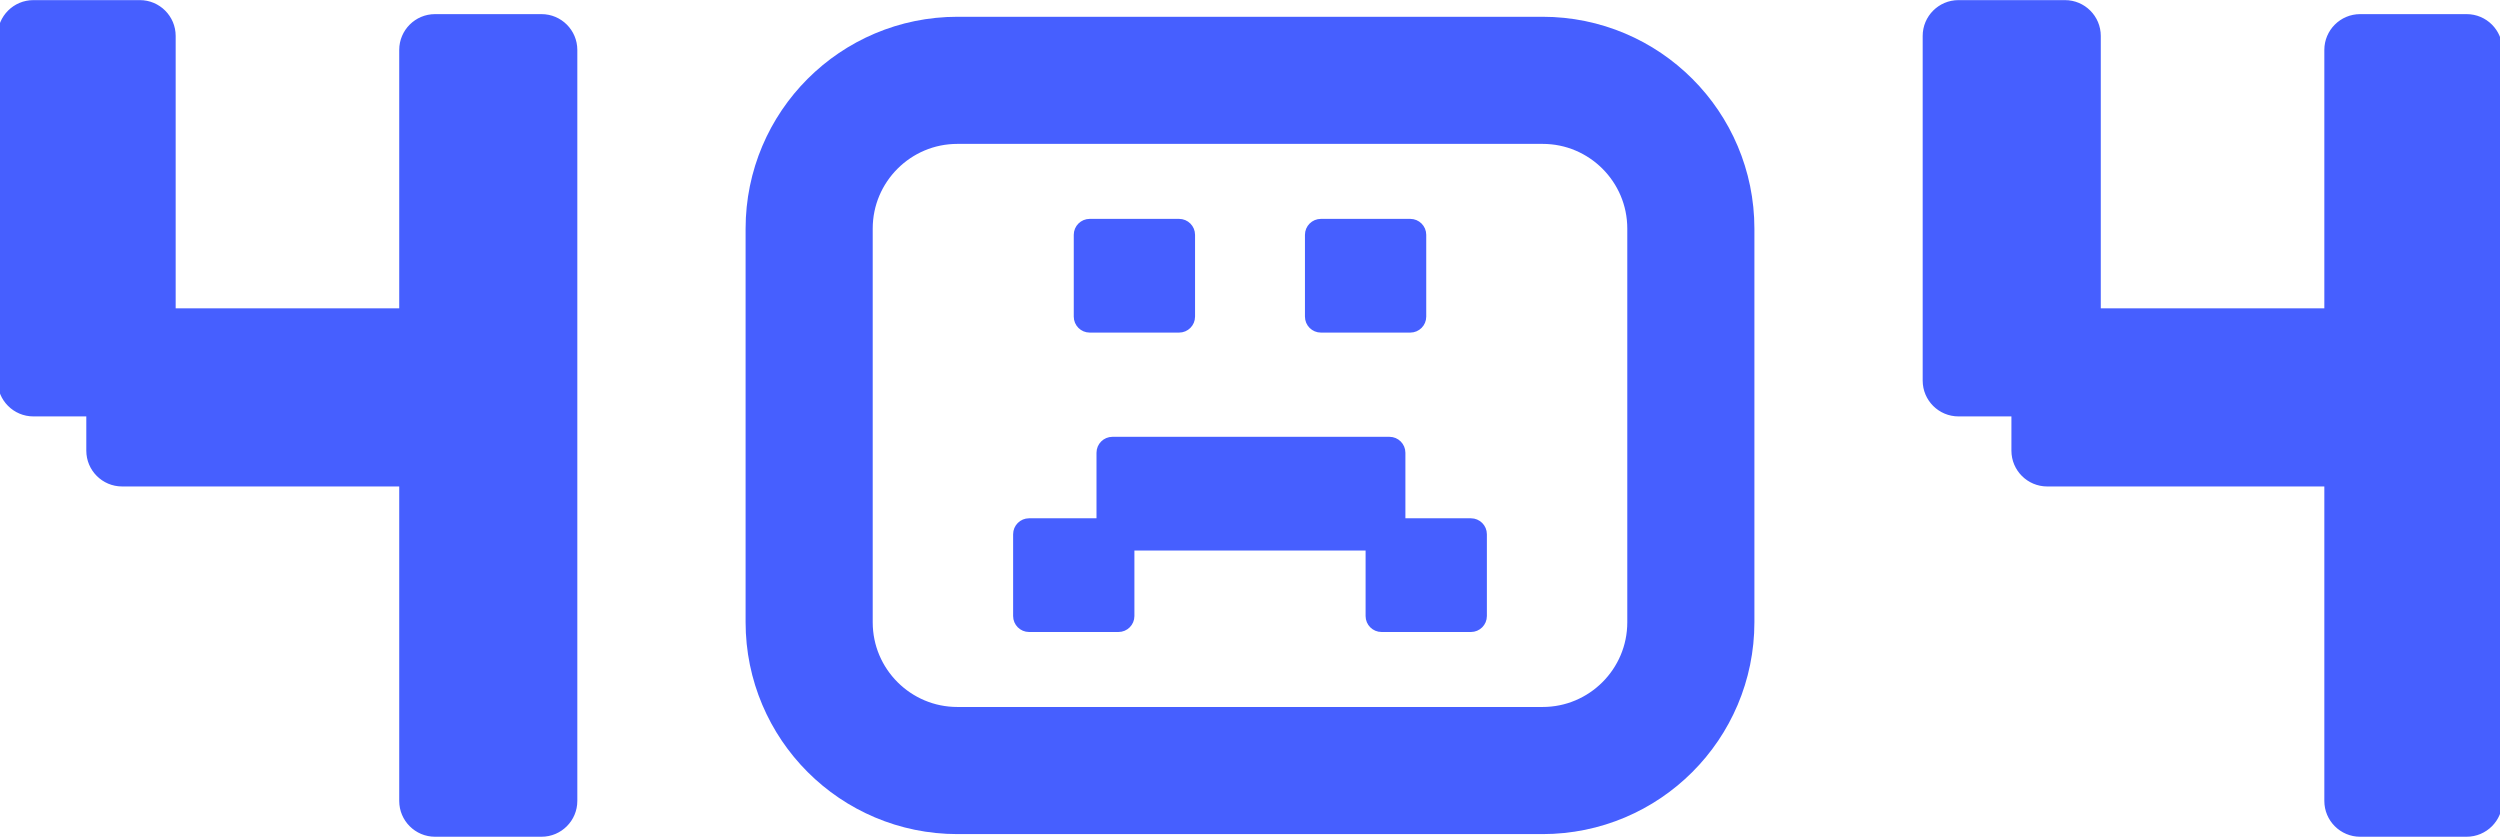
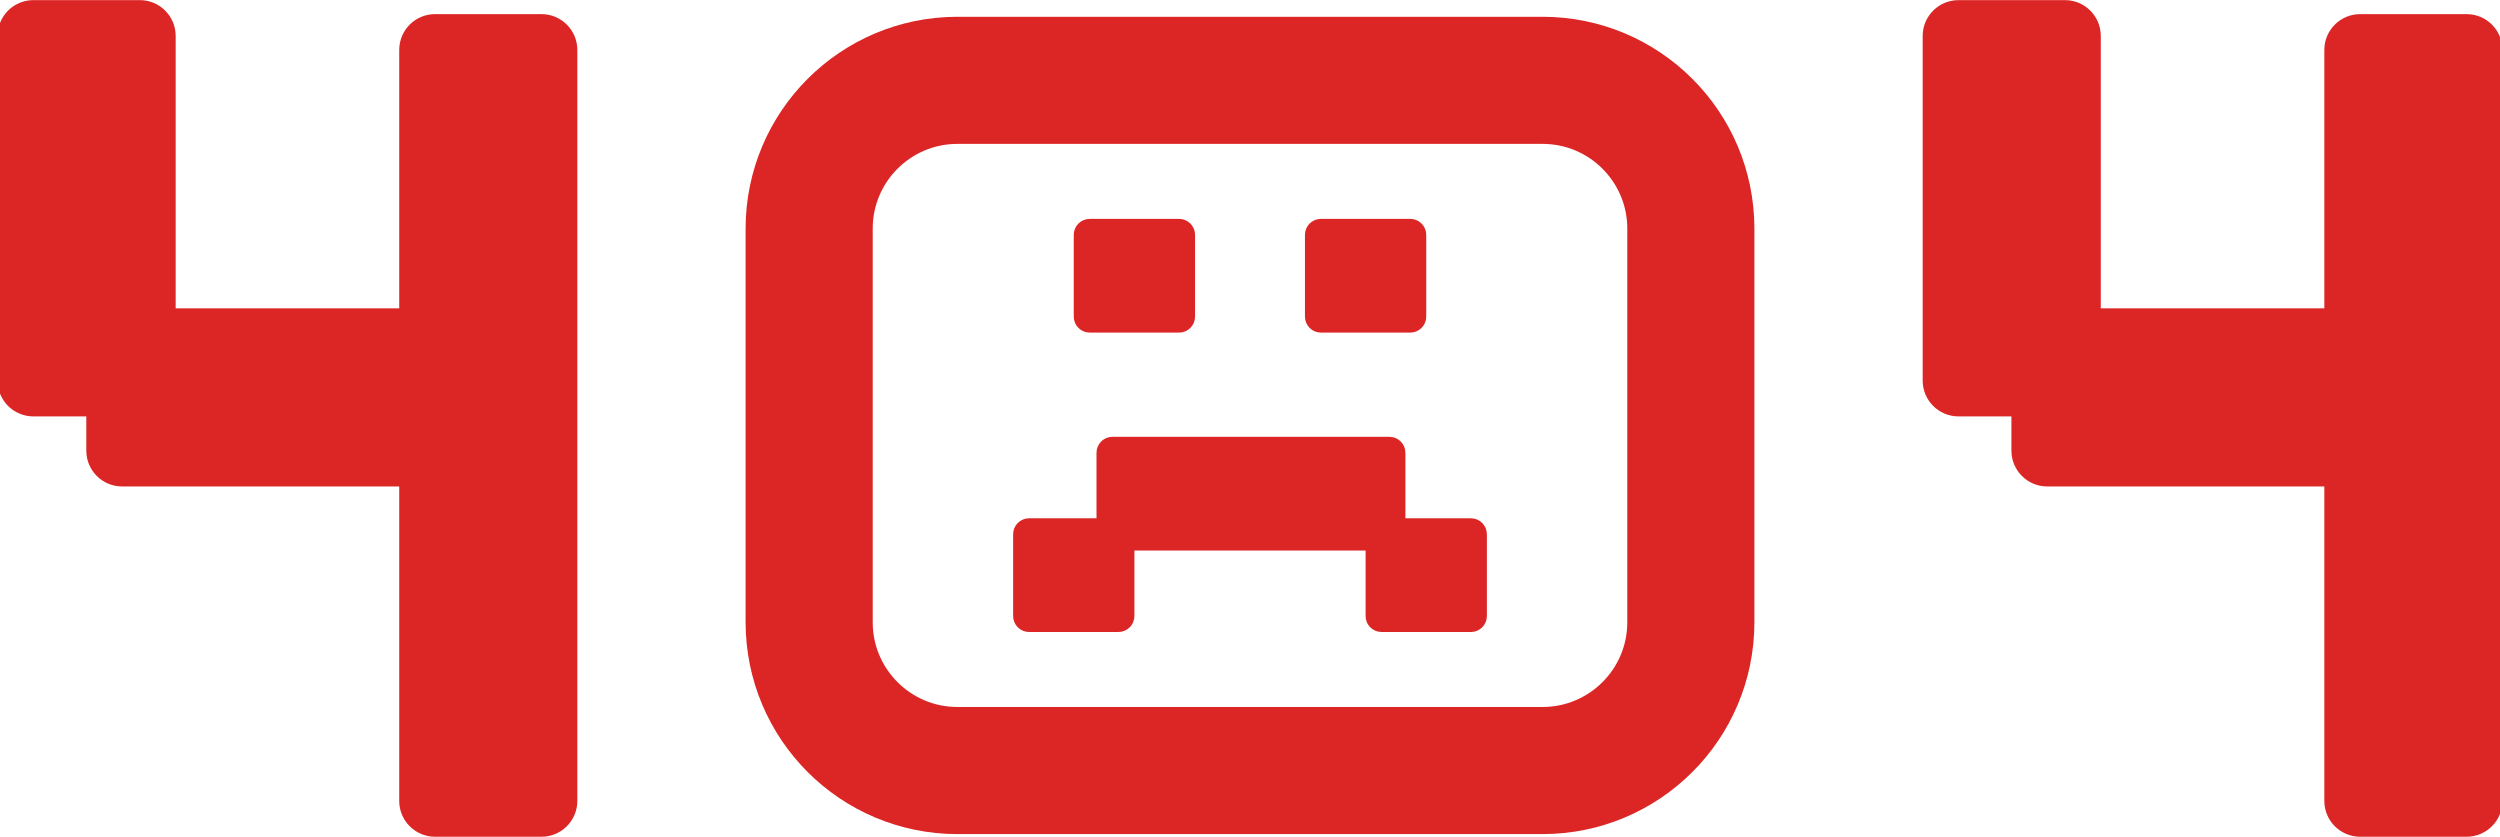
<svg xmlns="http://www.w3.org/2000/svg" width="472" height="158" viewBox="0 0 472 158" fill="none">
-   <rect x="203.103" y="41.702" width="22.145" height="20.714" rx="2.634" fill="#465FFF" stroke="#465FFF" stroke-width="0.753" />
-   <rect x="246.752" y="41.702" width="22.145" height="20.714" rx="2.634" fill="#465FFF" stroke="#465FFF" stroke-width="0.753" />
-   <rect x="258.201" y="98.23" width="22.145" height="20.714" rx="2.634" fill="#465FFF" stroke="#465FFF" stroke-width="0.753" />
-   <rect x="191.654" y="98.23" width="22.145" height="20.714" rx="2.634" fill="#465FFF" stroke="#465FFF" stroke-width="0.753" />
-   <rect x="207.396" y="82.847" width="57.566" height="20.714" rx="2.634" fill="#465FFF" stroke="#465FFF" stroke-width="0.753" />
-   <rect x="152.769" y="15.167" width="166.462" height="130.311" rx="28" stroke="#465FFF" stroke-width="24" />
-   <rect x="0.041" y="0.522" width="32.626" height="77.596" rx="6.263" fill="#465FFF" />
-   <rect x="0.041" y="0.522" width="32.626" height="77.596" rx="6.263" stroke="#465FFF" />
-   <rect x="75.873" y="3.167" width="32.626" height="154.31" rx="6.263" fill="#465FFF" />
-   <rect x="75.873" y="3.167" width="32.626" height="154.31" rx="6.263" stroke="#465FFF" />
-   <rect x="16.794" y="91.344" width="32.626" height="77.596" rx="6.263" transform="rotate(-90 16.7939 91.3442)" fill="#465FFF" />
-   <rect x="16.794" y="91.344" width="32.626" height="77.596" rx="6.263" transform="rotate(-90 16.7939 91.3442)" stroke="#465FFF" />
-   <rect x="363.502" y="0.522" width="32.626" height="77.596" rx="6.263" fill="#465FFF" />
-   <rect x="363.502" y="0.522" width="32.626" height="77.596" rx="6.263" stroke="#465FFF" />
-   <rect x="439.334" y="3.167" width="32.626" height="154.31" rx="6.263" fill="#465FFF" />
-   <rect x="439.334" y="3.167" width="32.626" height="154.31" rx="6.263" stroke="#465FFF" />
-   <rect x="380.255" y="91.344" width="32.626" height="77.596" rx="6.263" transform="rotate(-90 380.255 91.3442)" fill="#465FFF" />
-   <rect x="380.255" y="91.344" width="32.626" height="77.596" rx="6.263" transform="rotate(-90 380.255 91.3442)" stroke="#465FFF" />
+   <rect x="203.103" y="41.702" width="22.145" height="20.714" rx="2.634" fill="#dc2626" stroke="#dc2626" stroke-width="0.753" />
+   <rect x="246.752" y="41.702" width="22.145" height="20.714" rx="2.634" fill="#dc2626" stroke="#dc2626" stroke-width="0.753" />
+   <rect x="258.201" y="98.23" width="22.145" height="20.714" rx="2.634" fill="#dc2626" stroke="#dc2626" stroke-width="0.753" />
+   <rect x="191.654" y="98.23" width="22.145" height="20.714" rx="2.634" fill="#dc2626" stroke="#dc2626" stroke-width="0.753" />
+   <rect x="207.396" y="82.847" width="57.566" height="20.714" rx="2.634" fill="#dc2626" stroke="#dc2626" stroke-width="0.753" />
+   <rect x="152.769" y="15.167" width="166.462" height="130.311" rx="28" stroke="#dc2626" stroke-width="24" />
+   <rect x="0.041" y="0.522" width="32.626" height="77.596" rx="6.263" fill="#dc2626" />
+   <rect x="0.041" y="0.522" width="32.626" height="77.596" rx="6.263" stroke="#dc2626" />
+   <rect x="75.873" y="3.167" width="32.626" height="154.31" rx="6.263" fill="#dc2626" />
+   <rect x="75.873" y="3.167" width="32.626" height="154.31" rx="6.263" stroke="#dc2626" />
+   <rect x="16.794" y="91.344" width="32.626" height="77.596" rx="6.263" transform="rotate(-90 16.7939 91.3442)" fill="#dc2626" />
+   <rect x="16.794" y="91.344" width="32.626" height="77.596" rx="6.263" transform="rotate(-90 16.7939 91.3442)" stroke="#dc2626" />
+   <rect x="363.502" y="0.522" width="32.626" height="77.596" rx="6.263" fill="#dc2626" />
+   <rect x="363.502" y="0.522" width="32.626" height="77.596" rx="6.263" stroke="#dc2626" />
+   <rect x="439.334" y="3.167" width="32.626" height="154.31" rx="6.263" fill="#dc2626" />
+   <rect x="439.334" y="3.167" width="32.626" height="154.31" rx="6.263" stroke="#dc2626" />
+   <rect x="380.255" y="91.344" width="32.626" height="77.596" rx="6.263" transform="rotate(-90 380.255 91.3442)" fill="#dc2626" />
+   <rect x="380.255" y="91.344" width="32.626" height="77.596" rx="6.263" transform="rotate(-90 380.255 91.3442)" stroke="#dc2626" />
</svg>
